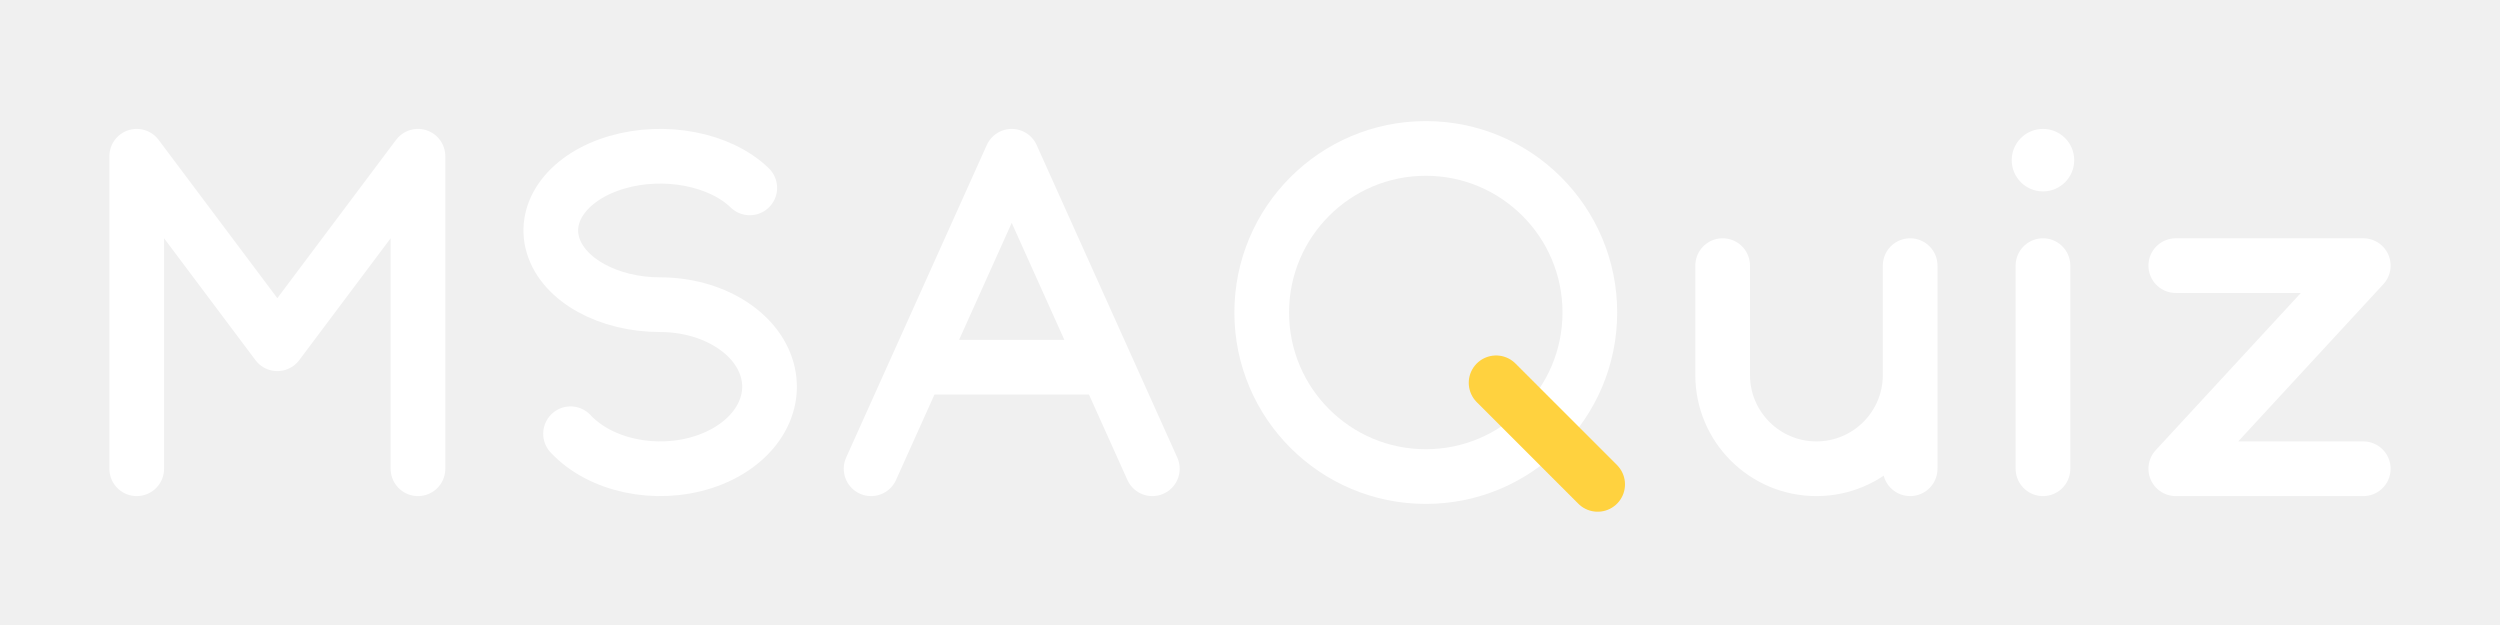
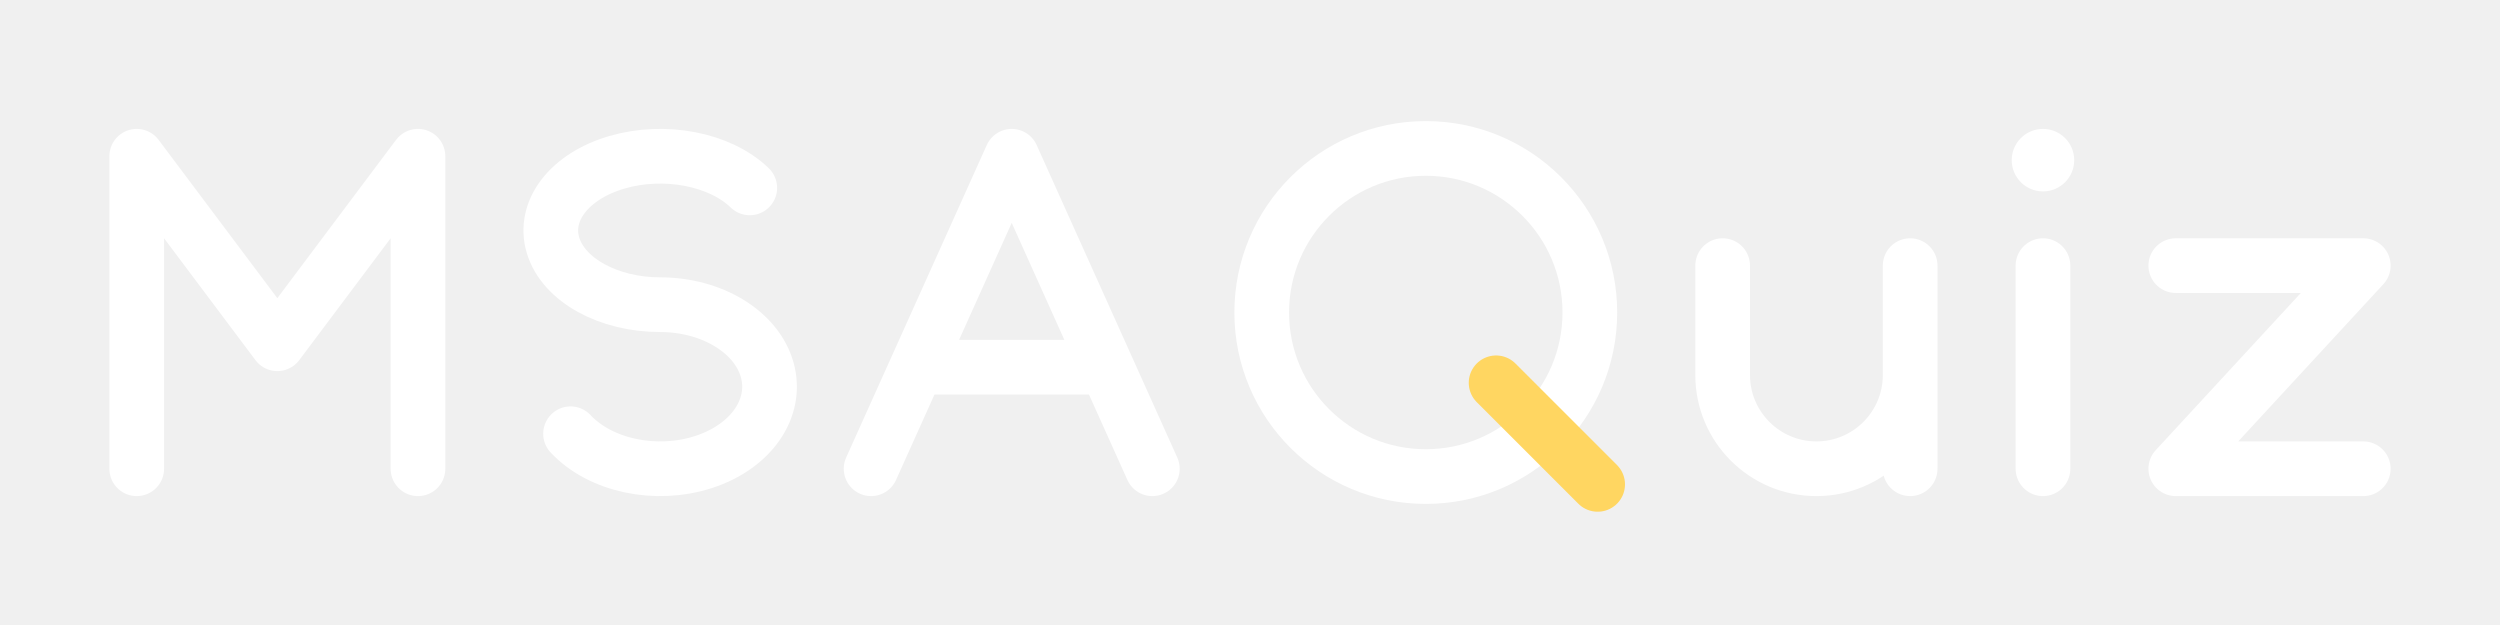
<svg xmlns="http://www.w3.org/2000/svg" viewBox="0 0 320 80" width="320" height="80">
  <g transform="translate(5.5 0)">
    <g fill="none" stroke="#FFFFFF" stroke-width="7" stroke-linecap="round" stroke-linejoin="round">
      <path d="M12 60V20L30 44L48 20V60" />
      <path d="M90.47 24.05A14 9.5 0 1 0 79 39A14 10.5 0 1 1 67.53 55.52" />
      <path d="M106 60L124 20L142 60M111.85 47H136.15" />
      <circle cx="177" cy="40" r="21" />
      <path d="M215 34V48A12 12 0 0 0 239 48M239 34V60" />
      <path d="M256 34V60" />
      <path d="M273 34H297L273 60H297" />
    </g>
-     <path d="M186 49L199 62" fill="none" stroke="#FFD23F" stroke-width="7" stroke-linecap="round" />
+     <path d="M186 49L199 62" fill="none" stroke="#FFD661" stroke-width="7" stroke-linecap="round" />
    <circle cx="256" cy="20.5" r="4" fill="#FFFFFF" />
  </g>
</svg>
